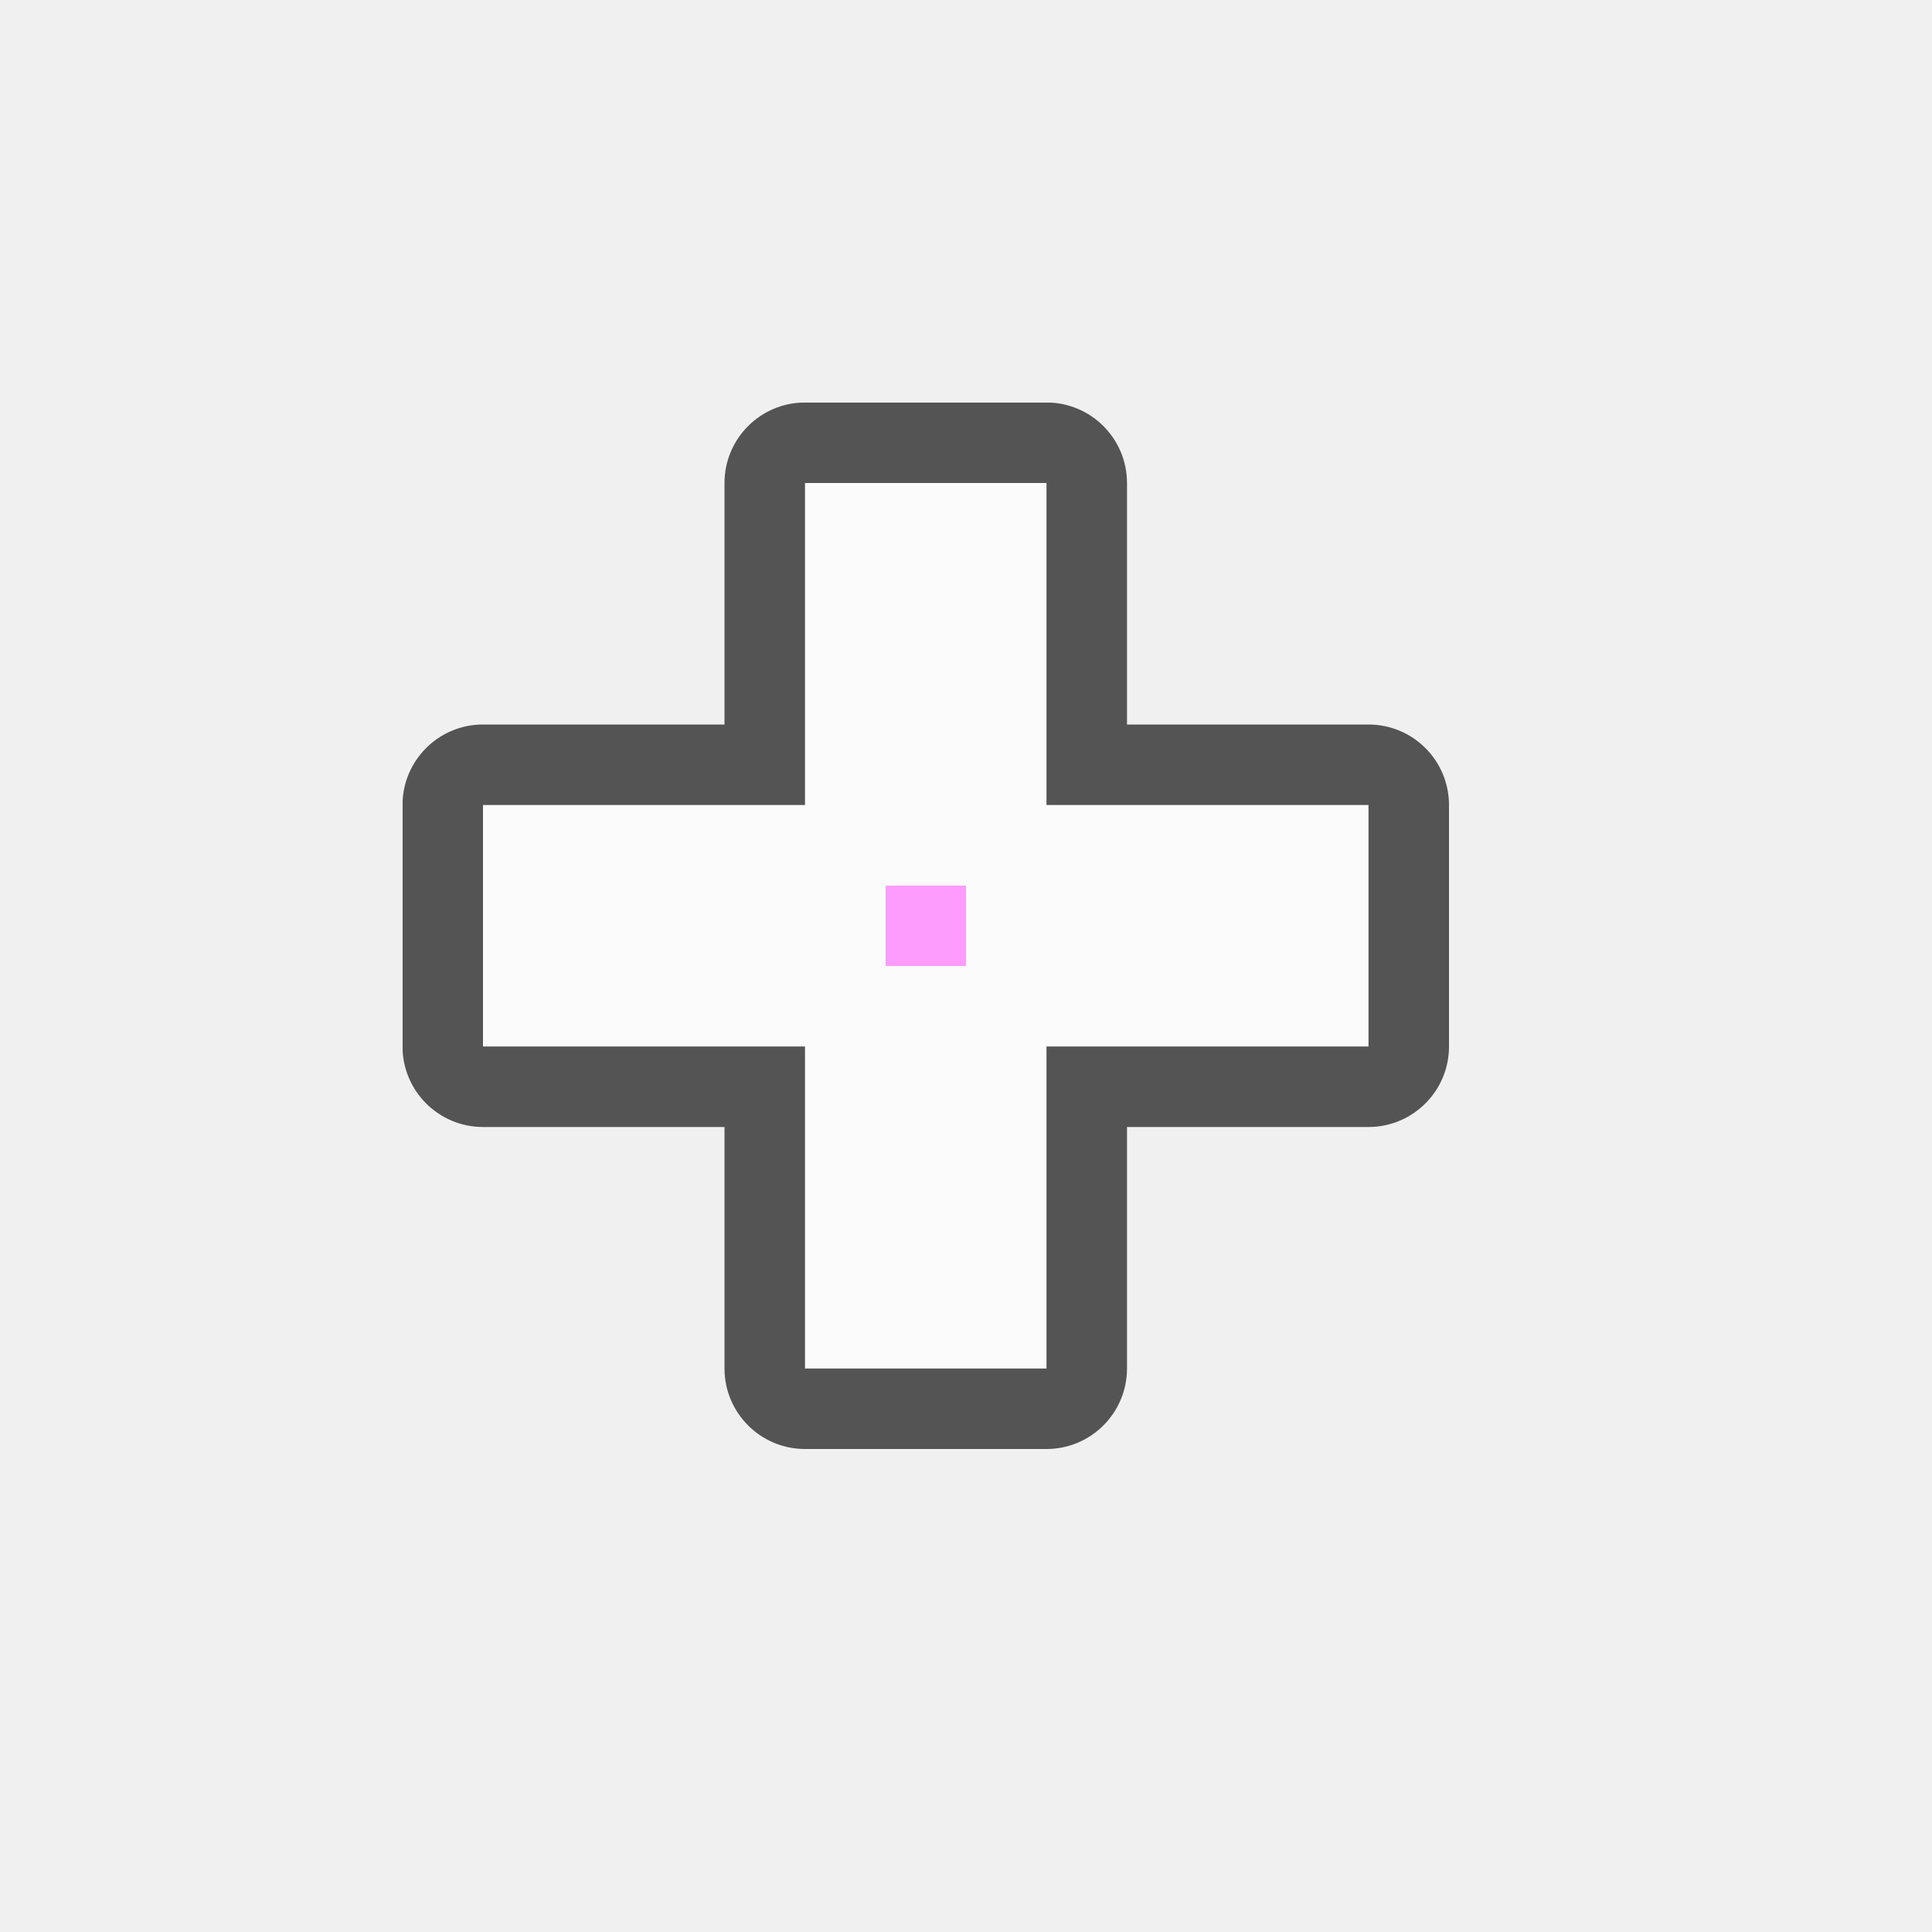
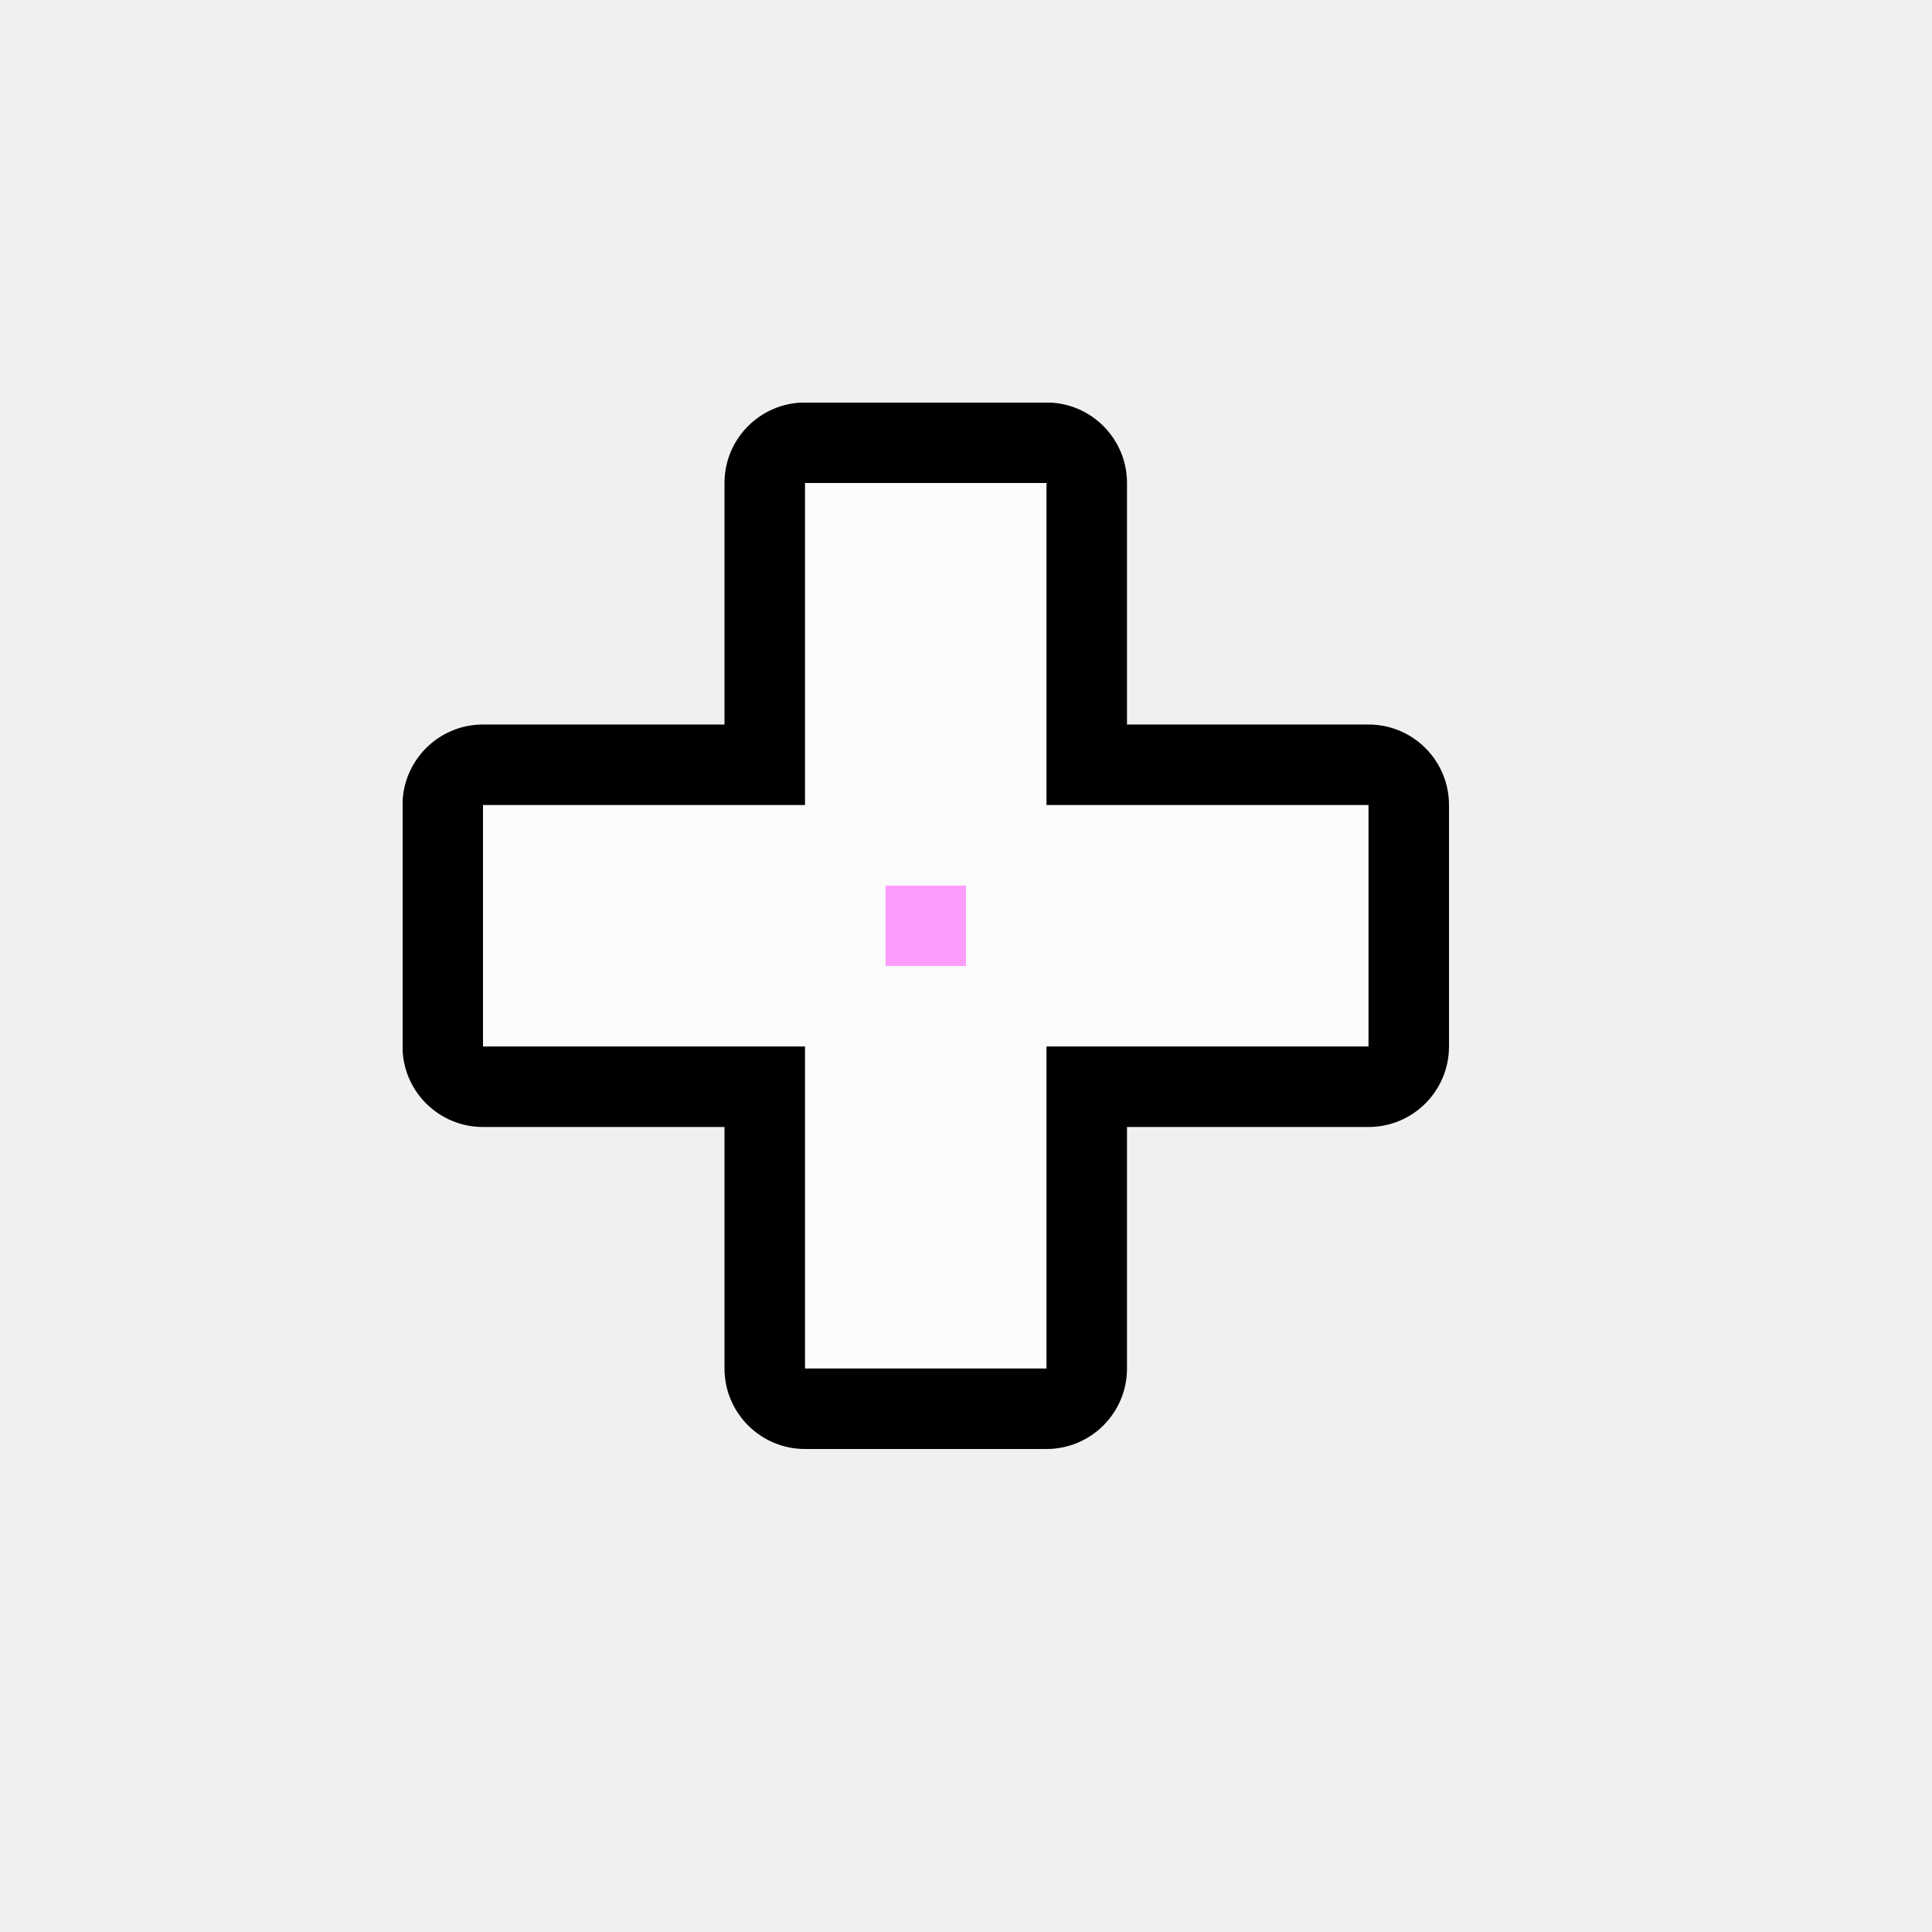
<svg xmlns="http://www.w3.org/2000/svg" width="24" height="24" viewBox="0 0 24 24" fill="none">
  <g id="cursor=cell, variant=light, size=24" clip-path="url(#clip0_2320_8690)">
    <g id="cell">
      <g id="cell_2">
        <mask id="path-1-outside-1_2320_8690" maskUnits="userSpaceOnUse" x="5" y="5" width="13" height="13" fill="black">
          <rect fill="white" x="5" y="5" width="13" height="13" />
          <path fill-rule="evenodd" clip-rule="evenodd" d="M10 10V6H13V10L17 10L17 13L13 13V17H10V13H6V10H10Z" />
        </mask>
        <path fill-rule="evenodd" clip-rule="evenodd" d="M10 10V6H13V10L17 10L17 13L13 13V17H10V13H6V10H10Z" fill="#FBFBFB" />
-         <path d="M10 6V5C9.448 5 9 5.448 9 6H10ZM10 10V11C10.552 11 11 10.552 11 10H10ZM13 6H14C14 5.448 13.552 5 13 5V6ZM13 10H12C12 10.552 12.448 11 13 11L13 10ZM17 10L18 10C18 9.735 17.895 9.48 17.707 9.293C17.52 9.105 17.265 9 17 9V10ZM17 13V14C17.552 14 18 13.552 18 13L17 13ZM13 13L13 12C12.735 12 12.48 12.105 12.293 12.293C12.105 12.48 12 12.735 12 13H13ZM13 17V18C13.552 18 14 17.552 14 17H13ZM10 17H9C9 17.552 9.448 18 10 18V17ZM10 13H11C11 12.448 10.552 12 10 12V13ZM6 13H5C5 13.552 5.448 14 6 14V13ZM6 10V9C5.448 9 5 9.448 5 10H6ZM9 6V10H11V6H9ZM13 5H10V7H13V5ZM14 10V6H12V10H14ZM17 9L13 9L13 11L17 11V9ZM18 13L18 10L16 10L16 13L18 13ZM13 14L17 14V12L13 12L13 14ZM14 17V13H12V17H14ZM10 18H13V16H10V18ZM9 13V17H11V13H9ZM6 14H10V12H6V14ZM5 10V13H7V10H5ZM10 9H6V11H10V9Z" fill="black" fill-opacity="0.65" mask="url(#path-1-outside-1_2320_8690)" />
+         <path d="M10 6V5C9.448 5 9 5.448 9 6H10ZM10 10V11C10.552 11 11 10.552 11 10H10ZM13 6H14C14 5.448 13.552 5 13 5V6ZM13 10H12C12 10.552 12.448 11 13 11L13 10ZM17 10L18 10C18 9.735 17.895 9.48 17.707 9.293C17.52 9.105 17.265 9 17 9V10ZM17 13V14C17.552 14 18 13.552 18 13L17 13ZM13 13L13 12C12.735 12 12.48 12.105 12.293 12.293C12.105 12.48 12 12.735 12 13H13ZM13 17V18C13.552 18 14 17.552 14 17H13ZM10 17H9C9 17.552 9.448 18 10 18V17ZM10 13H11C11 12.448 10.552 12 10 12V13ZM6 13H5C5 13.552 5.448 14 6 14V13ZM6 10V9C5.448 9 5 9.448 5 10H6ZM9 6V10H11V6H9ZM13 5H10V7H13V5ZM14 10V6H12V10H14ZM17 9L13 9L13 11L17 11V9ZM18 13L18 10L16 10L16 13L18 13ZM13 14L17 14V12L13 12L13 14ZM14 17V13H12V17H14ZM10 18H13V16H10V18ZM9 13V17H11V13H9ZM6 14H10V12H6V14ZM5 10V13H7V10H5ZM10 9H6V11H10V9Z" fill="black" mask="url(#path-1-outside-1_2320_8690)" />
      </g>
    </g>
    <g id="hotspot" clip-path="url(#clip1_2320_8690)">
      <rect id="center" opacity="0.5" x="11" y="11" width="1" height="1" fill="#FF3DFF" />
    </g>
  </g>
  <defs>
    <clipPath id="clip0_2320_8690">
      <rect width="24" height="24" fill="white" />
    </clipPath>
    <clipPath id="clip1_2320_8690">
      <rect width="1" height="1" fill="white" transform="translate(11 11)" />
    </clipPath>
  </defs>
</svg>
